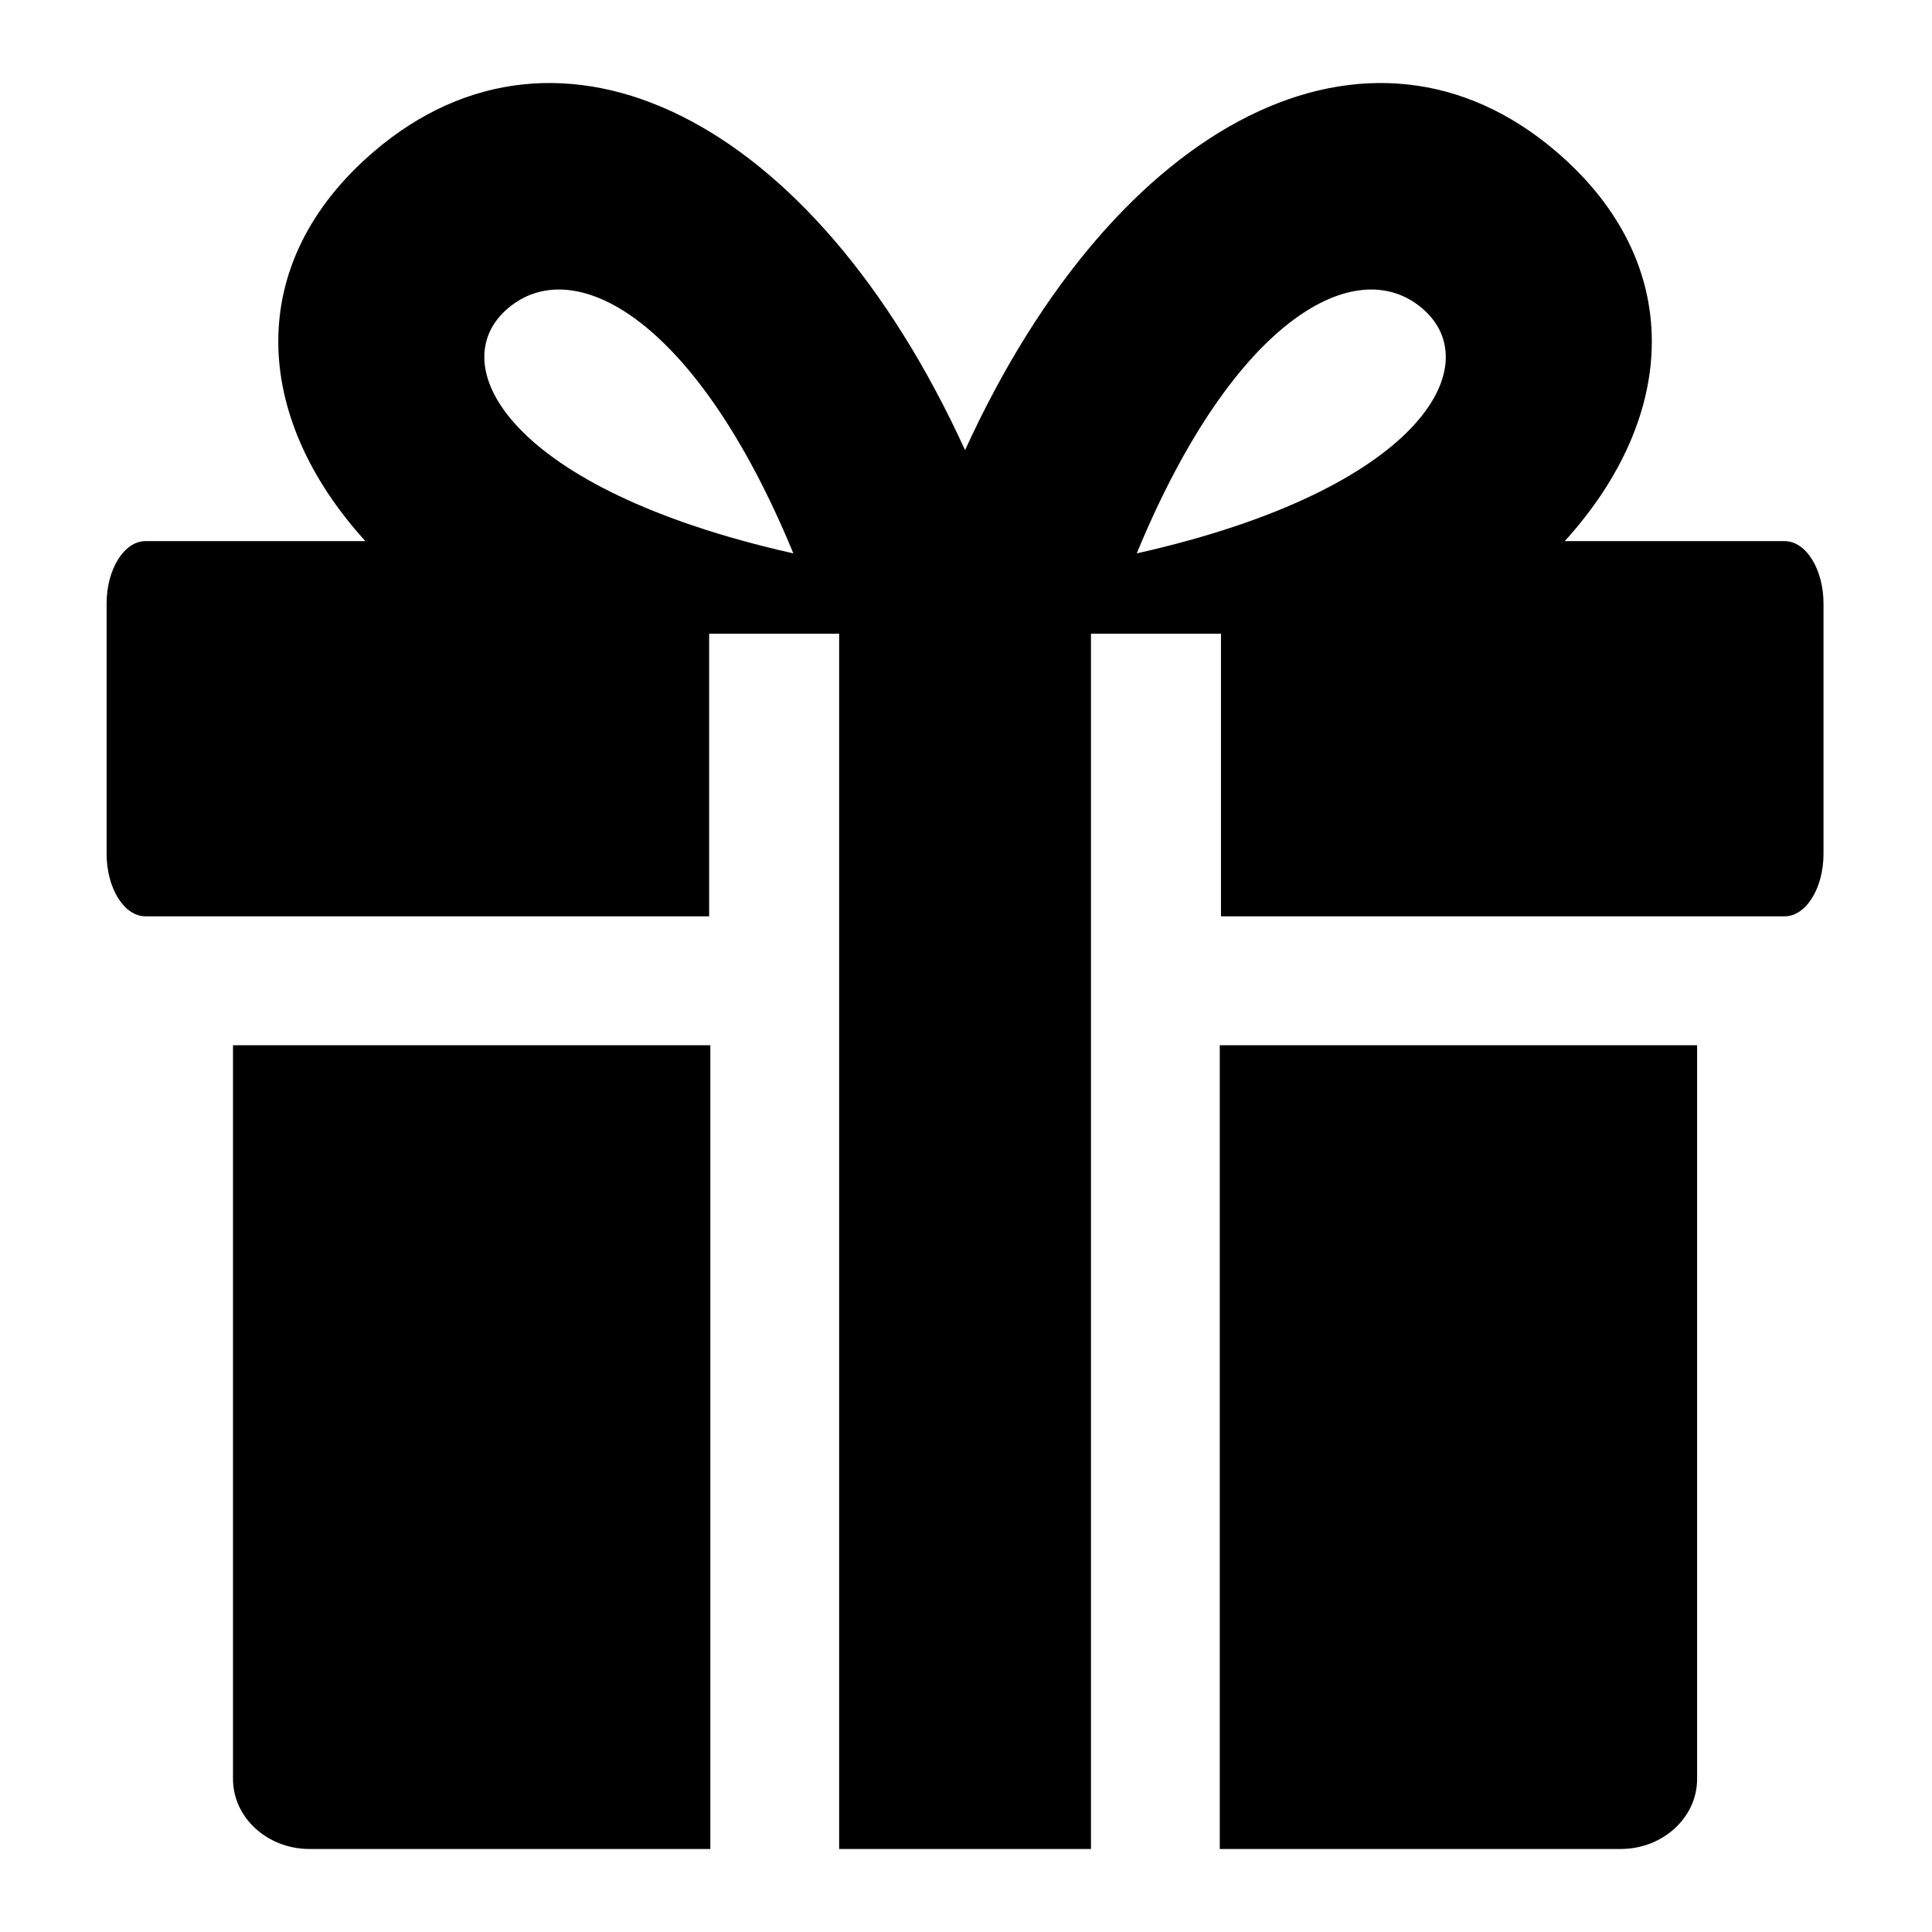
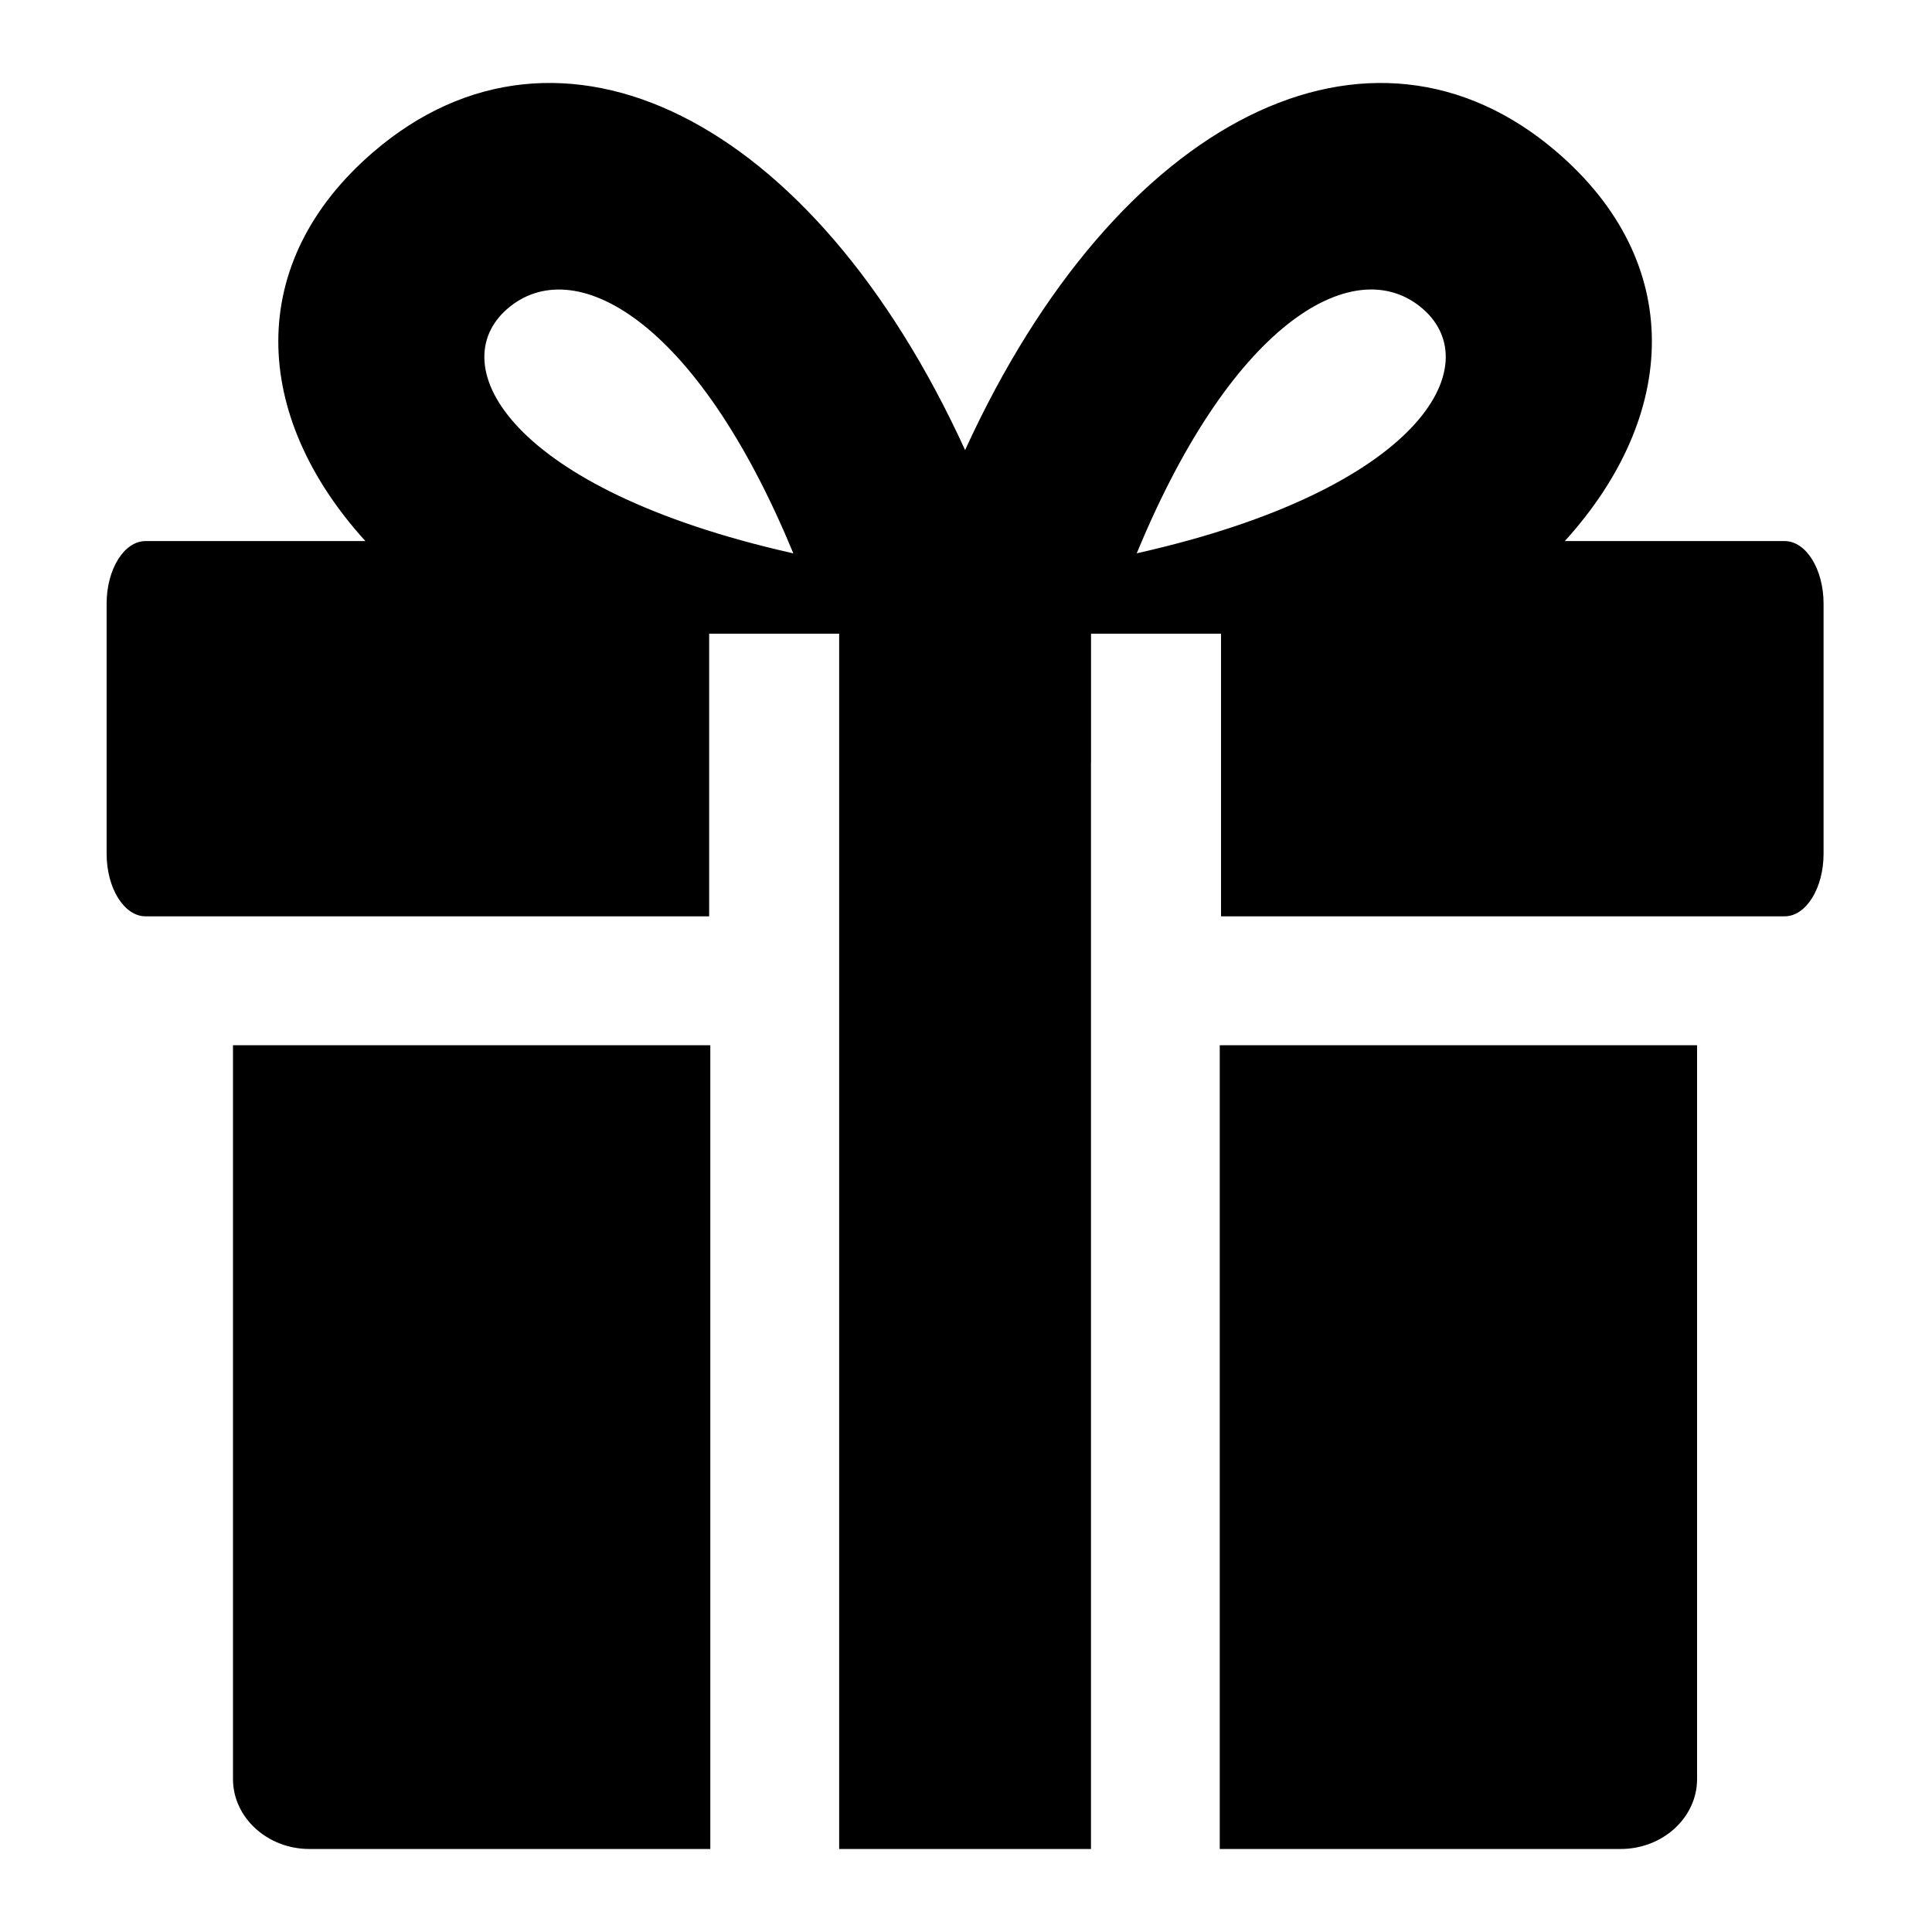
- <svg xmlns="http://www.w3.org/2000/svg" width="1024px" height="1024px" viewBox="0 0 1024 1024" version="1.1">
-   <g id="gift" stroke="none" stroke-width="1" fill="none" fill-rule="evenodd">
-     <g id="Group" transform="translate(56, 44)" fill="#000000" fill-rule="nonzero">
-       <path d="M522.233,360.361 L522.233,936 L388.767,936 L388.767,360.361 L388.767,291.87 L319.862,291.87 L319.862,343.347 L319.862,441.671 L21.104,441.671 C9.772,441.671 0.5,426.757 0.5,408.527 L0.5,275.953 C0.5,257.724 9.772,242.809 21.104,242.809 L137.653,242.809 C77.183,176.192 73.59,95.123 142.034,36.447 C240.173,-47.687 374.554,17.45 455.5,194.581 L455.5,194.581 C536.446,17.45 670.827,-47.687 768.966,36.447 C837.41,95.123 833.817,176.192 773.347,242.809 L889.896,242.809 C901.228,242.809 910.5,257.724 910.5,275.953 L910.5,408.527 C910.5,426.757 901.228,441.671 889.896,441.671 L591.138,441.671 L591.138,343.347 L591.138,291.87 L522.233,291.87 L522.233,360.361 Z M212.887,119.696 C178.317,149.719 213.901,215.219 363.429,249.062 C363.798,249.146 364.154,249.227 364.5,249.305 C312.67,123.648 247.498,89.639 212.887,119.696 Z M698.113,119.696 C663.502,89.639 598.33,123.648 546.5,249.305 C546.846,249.227 547.202,249.146 547.571,249.062 C697.099,215.219 732.683,149.719 698.113,119.696 Z" id="Combined-Shape" />
-       <path d="M67.5,898.957 C67.5,919.33 85.716,936 107.98,936 L320.5,936 L320.5,510 L67.5,510 L67.5,898.957 Z" id="Path" />
-       <path d="M590.5,936 L803.02,936 C825.284,936 843.5,919.33 843.5,898.957 L843.5,510 L590.5,510 L590.5,936 Z" id="Path" />
-     </g>
-   </g>
+ <svg xmlns="http://www.w3.org/2000/svg" version="1.1" width="32" height="32" viewBox="0 0 32 32">
+   <path d="M18.070 12.636v17.989h-4.171v-20.129h-2.153v4.681h-9.336c-0.354 0-0.644-0.466-0.644-1.036v-4.143c0-0.57 0.29-1.036 0.644-1.036h3.642c-1.89-2.082-2.002-4.615 0.137-6.449 3.067-2.629 7.266-0.594 9.796 4.942v0c2.53-5.535 6.729-7.571 9.796-4.942 2.139 1.834 2.027 4.367 0.137 6.449h3.642c0.354 0 0.644 0.466 0.644 1.036v4.143c0 0.57-0.29 1.036-0.644 1.036h-9.336v-4.681h-2.153v2.14zM8.403 5.115c-1.080 0.938 0.032 2.985 4.704 4.043 0.012 0.003 0.023 0.005 0.033 0.008-1.62-3.927-3.656-4.99-4.738-4.050zM23.566 5.115c-1.082-0.939-3.118 0.123-4.738 4.050 0.011-0.002 0.022-0.005 0.033-0.008 4.673-1.058 5.785-3.104 4.704-4.043z" />
+   <path d="M3.859 29.467c0 0.637 0.569 1.158 1.265 1.158h6.641v-13.313h-7.906v12.155z" />
+   <path d="M20.203 30.625h6.641c0.696 0 1.265-0.521 1.265-1.158v-12.155h-7.906v13.313z" />
</svg>
